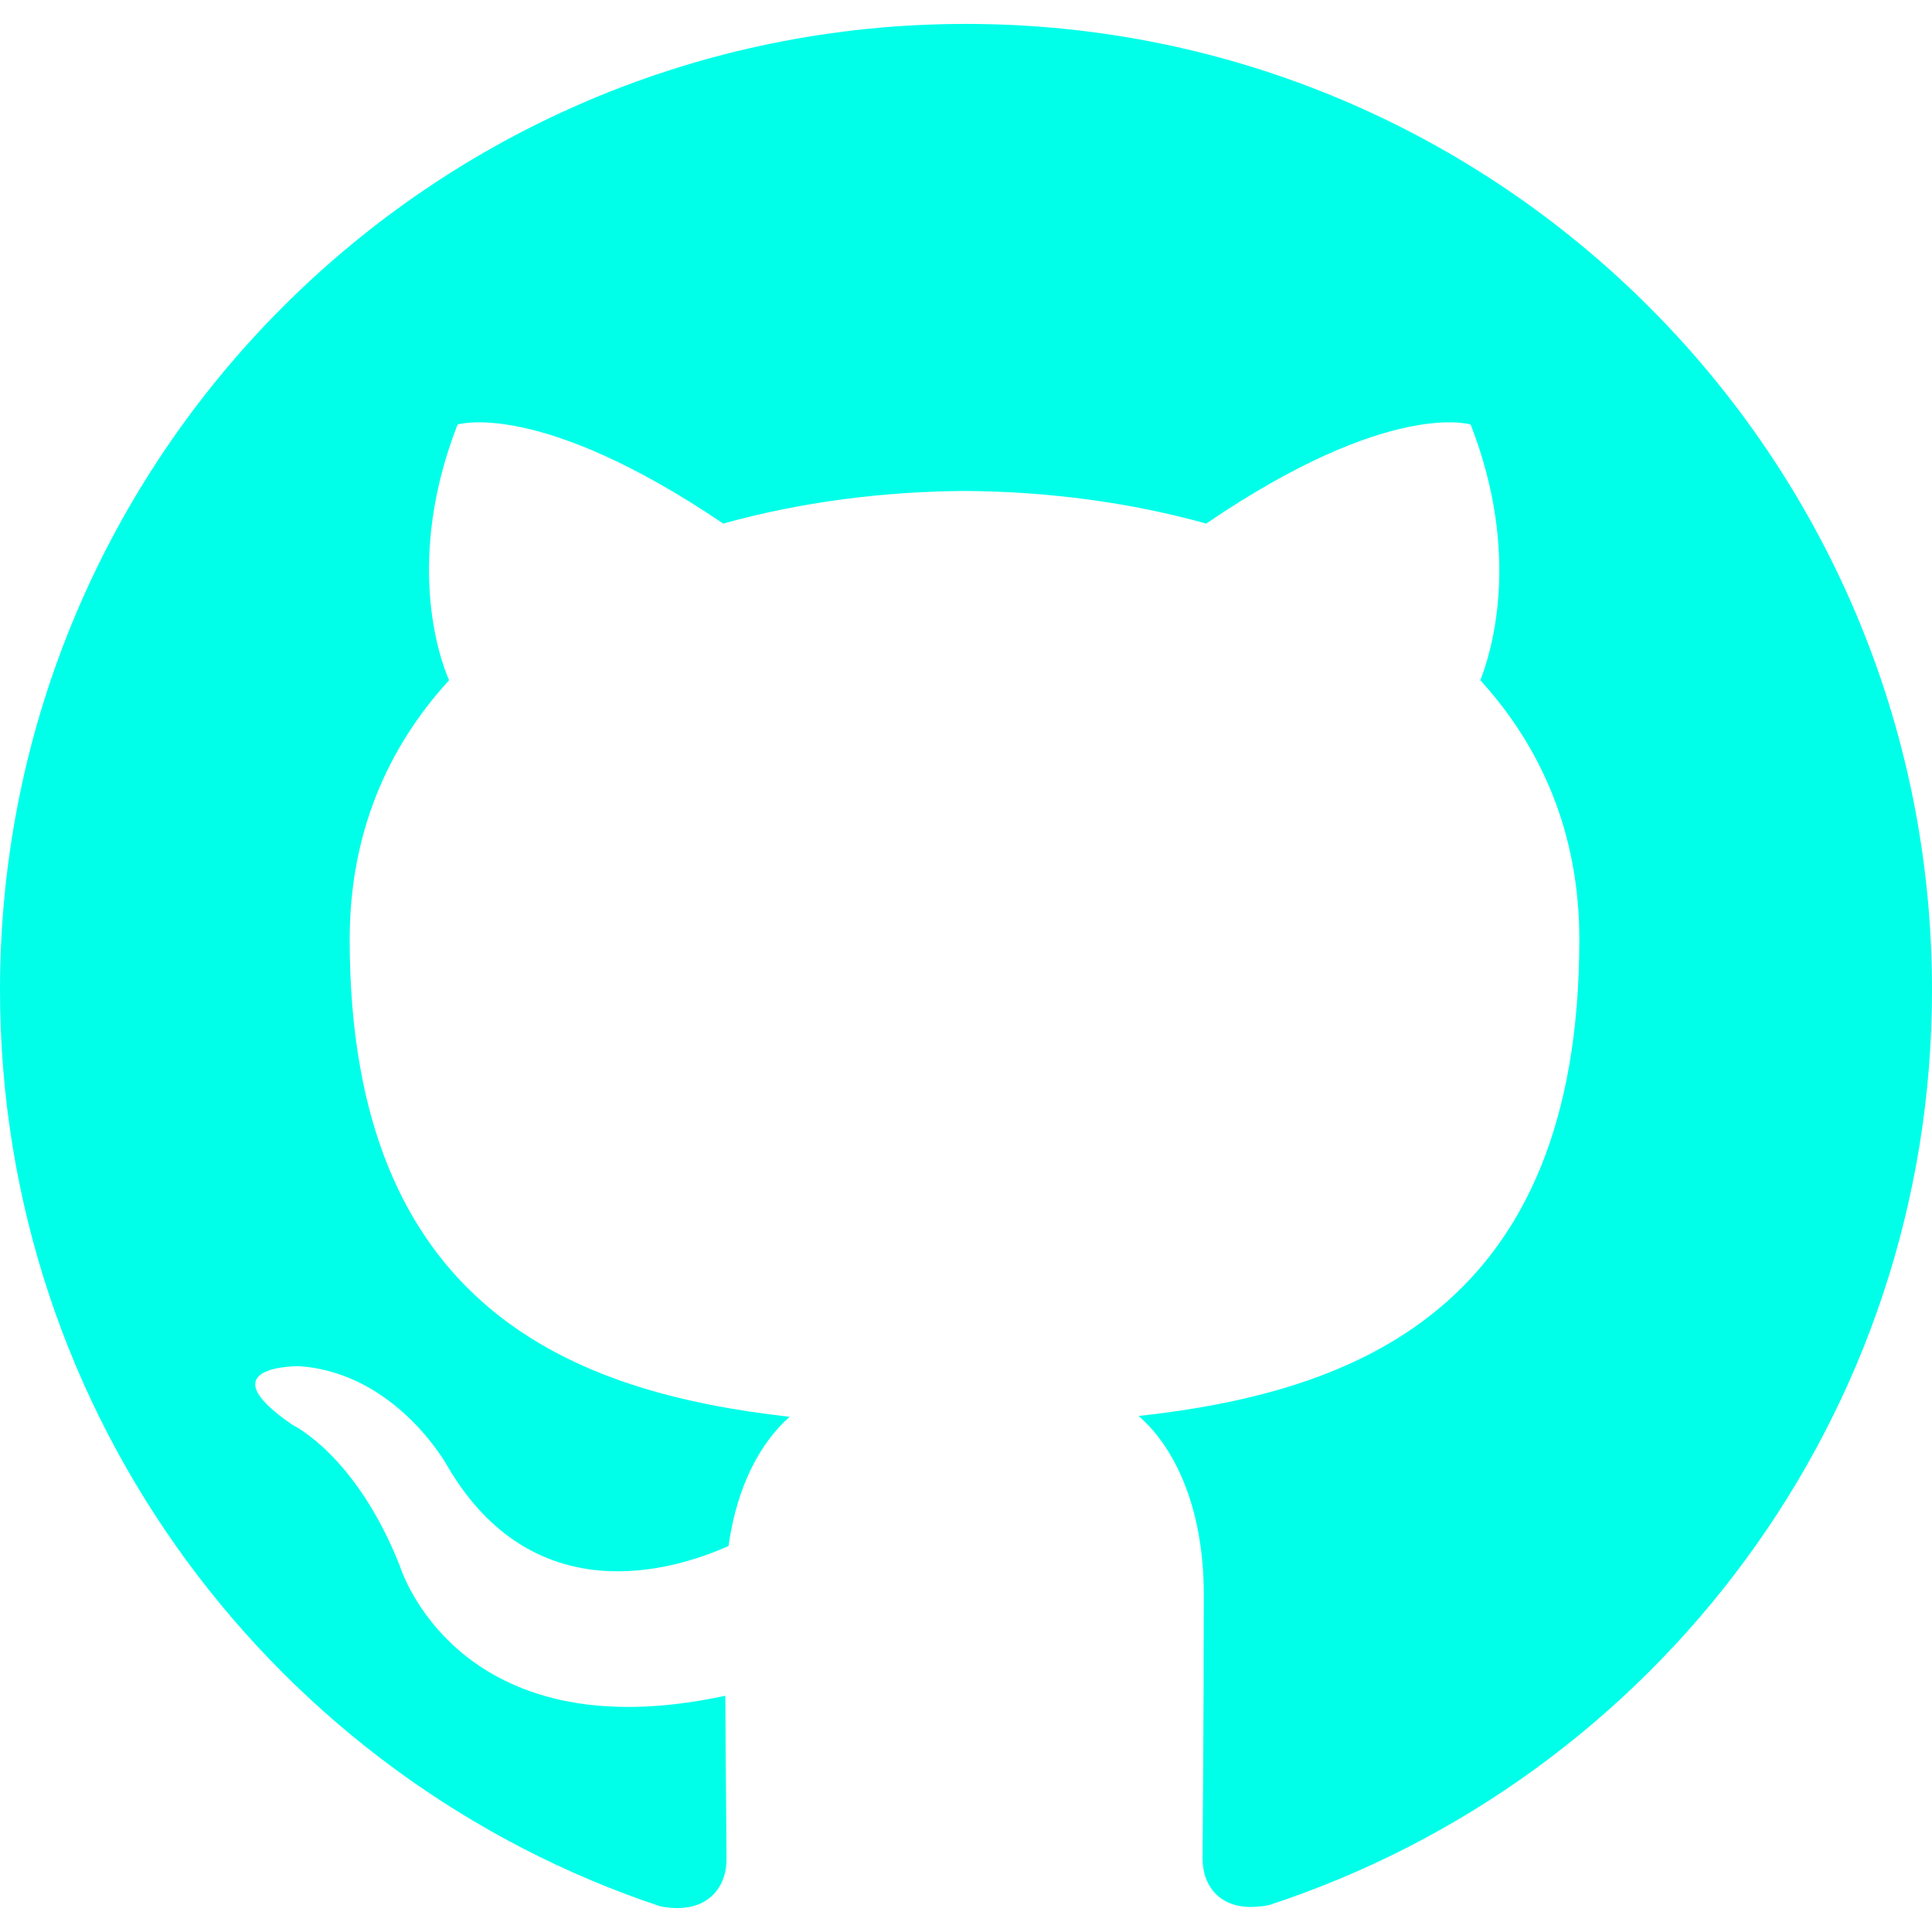
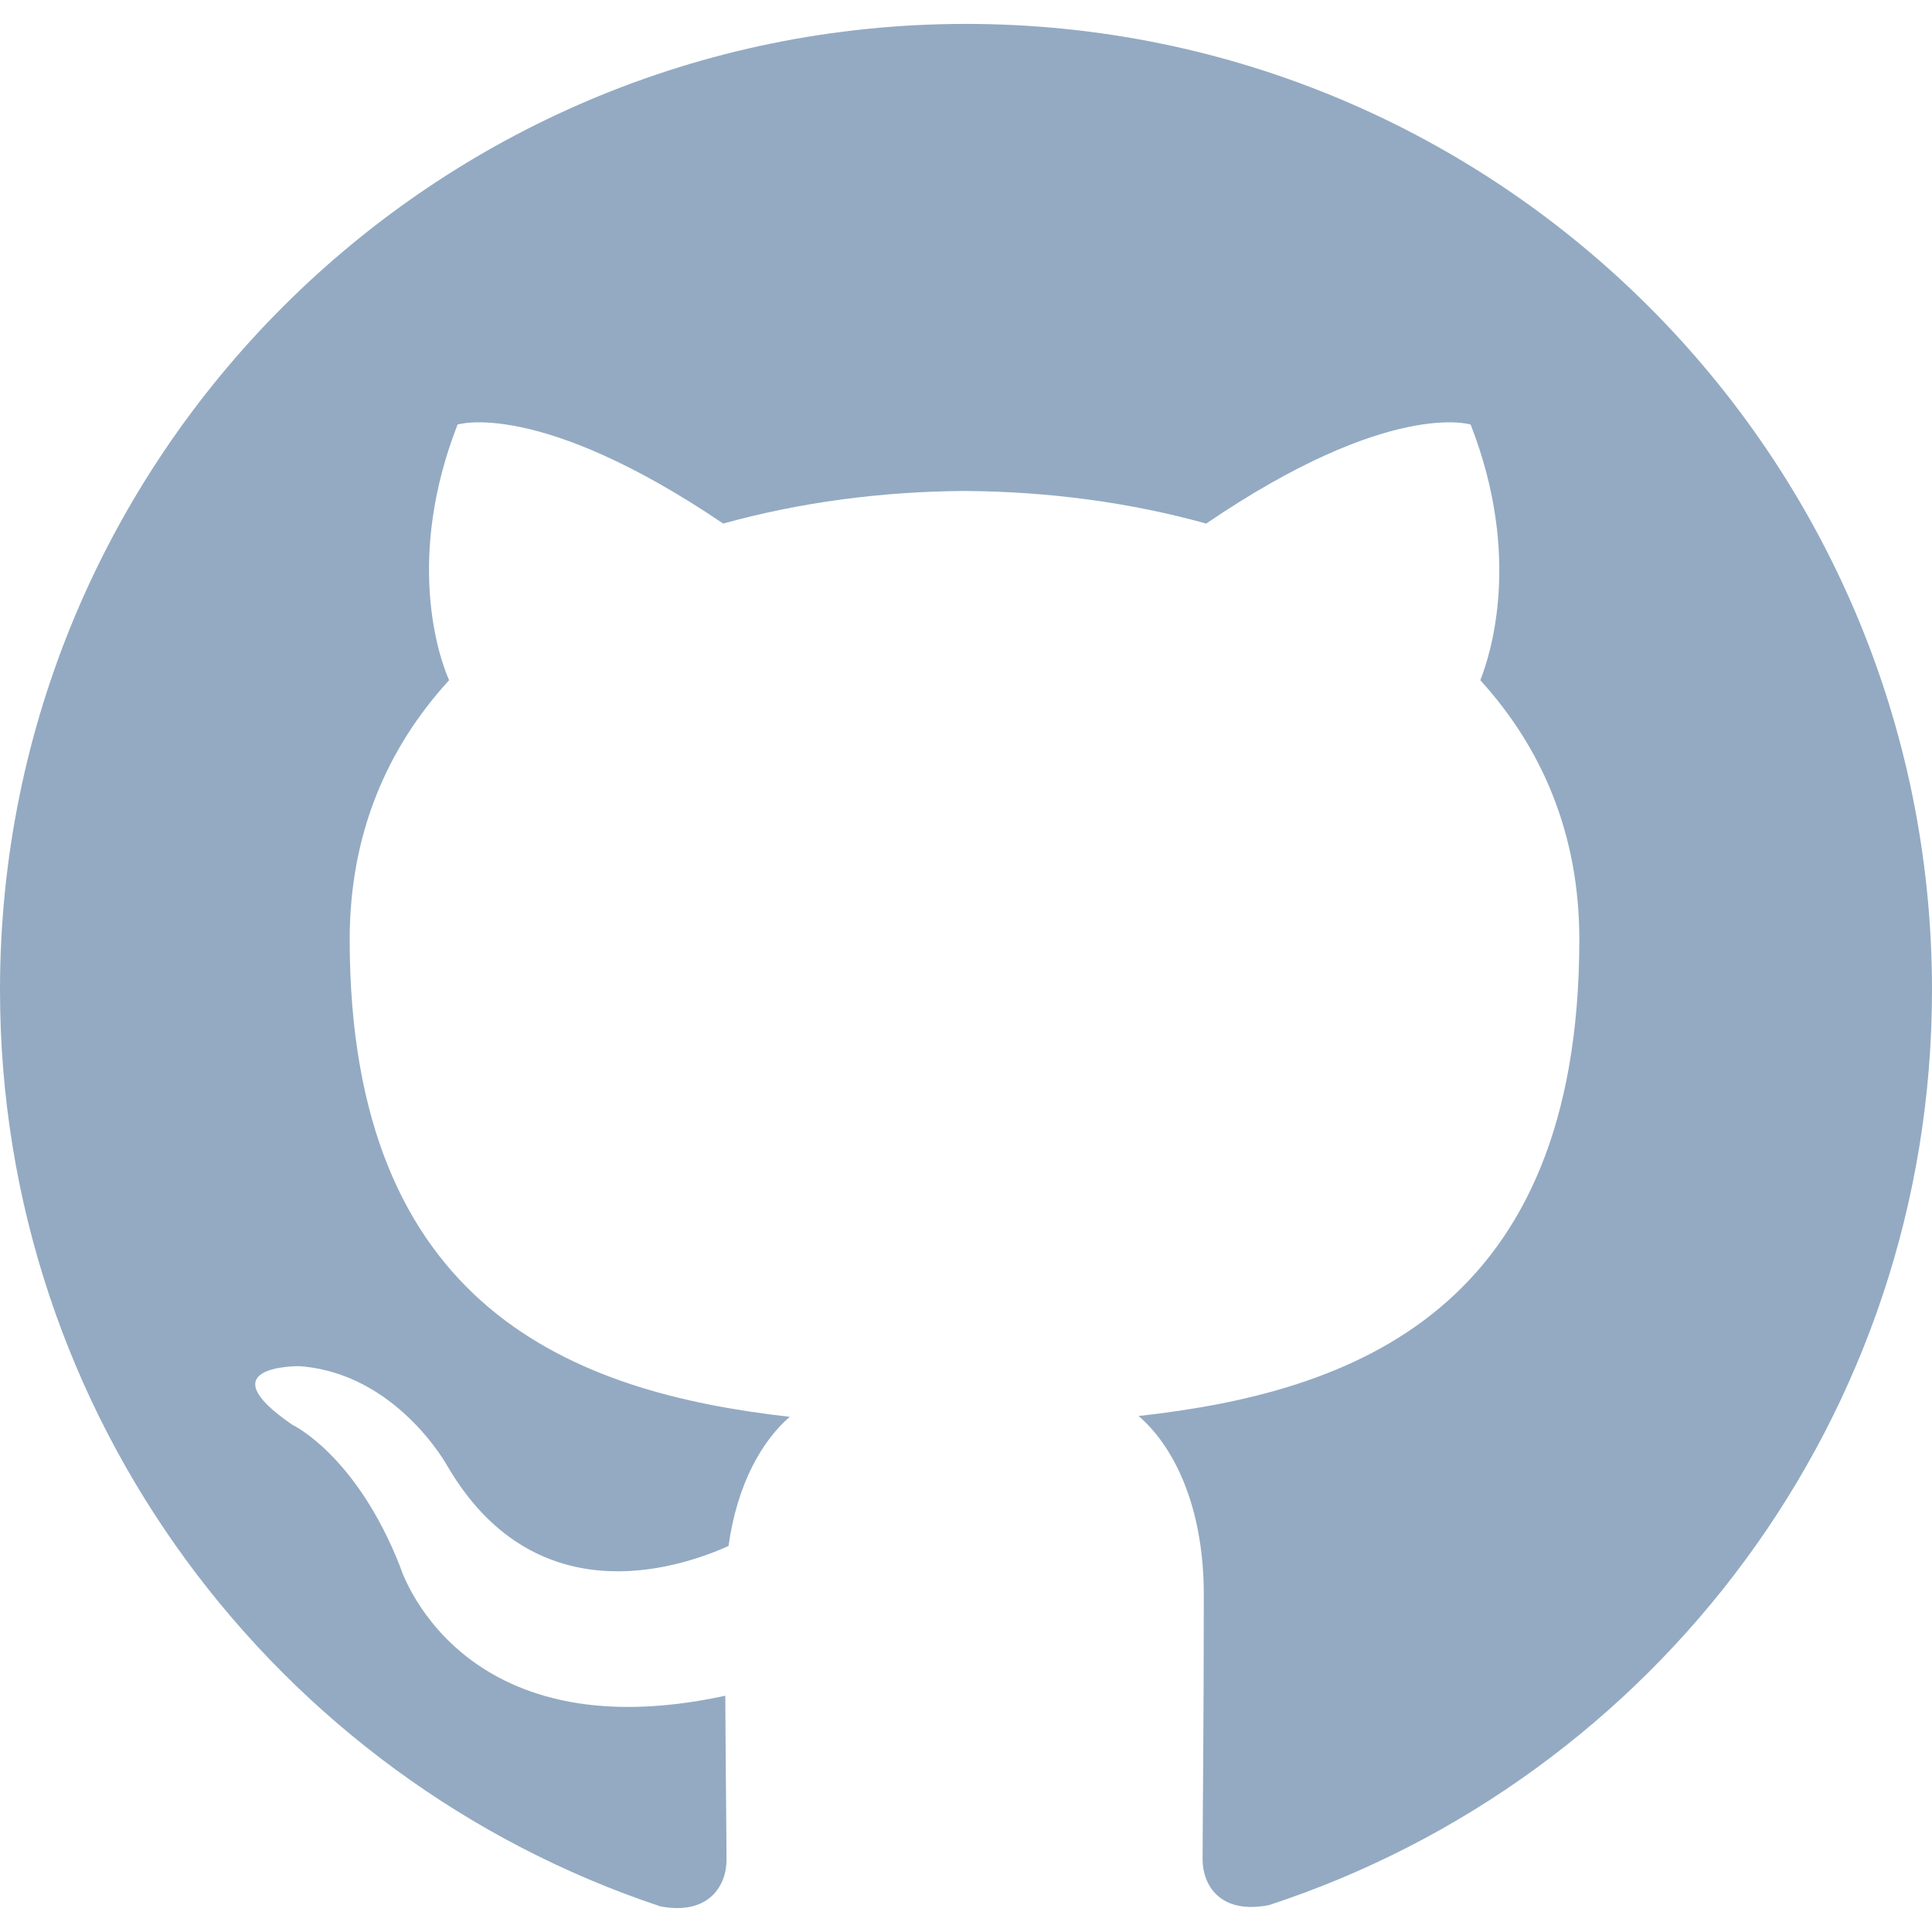
- <svg xmlns="http://www.w3.org/2000/svg" fill="#00FFE9" role="img" viewBox="0 0 24 24">
+ <svg xmlns="http://www.w3.org/2000/svg" fill="#93AAC2" role="img" viewBox="0 0 24 24">
  <path d="M12 .297c-6.63 0-12 5.373-12 12 0 5.303 3.438 9.8 8.205 11.385.6.113.82-.258.82-.577 0-.285-.01-1.04-.015-2.04-3.338.724-4.042-1.61-4.042-1.61C4.422 18.07 3.633 17.7 3.633 17.7c-1.087-.744.084-.729.084-.729 1.205.084 1.838 1.236 1.838 1.236 1.07 1.835 2.809 1.305 3.495.998.108-.776.417-1.305.76-1.605-2.665-.3-5.466-1.332-5.466-5.93 0-1.31.465-2.38 1.235-3.22-.135-.303-.54-1.523.105-3.176 0 0 1.005-.322 3.3 1.23.96-.267 1.98-.399 3-.405 1.02.006 2.04.138 3 .405 2.28-1.552 3.285-1.23 3.285-1.23.645 1.653.24 2.873.12 3.176.765.84 1.23 1.91 1.23 3.22 0 4.61-2.805 5.625-5.475 5.92.42.36.81 1.096.81 2.22 0 1.606-.015 2.896-.015 3.286 0 .315.21.69.825.57C20.565 22.092 24 17.592 24 12.297c0-6.627-5.373-12-12-12" />
</svg>
